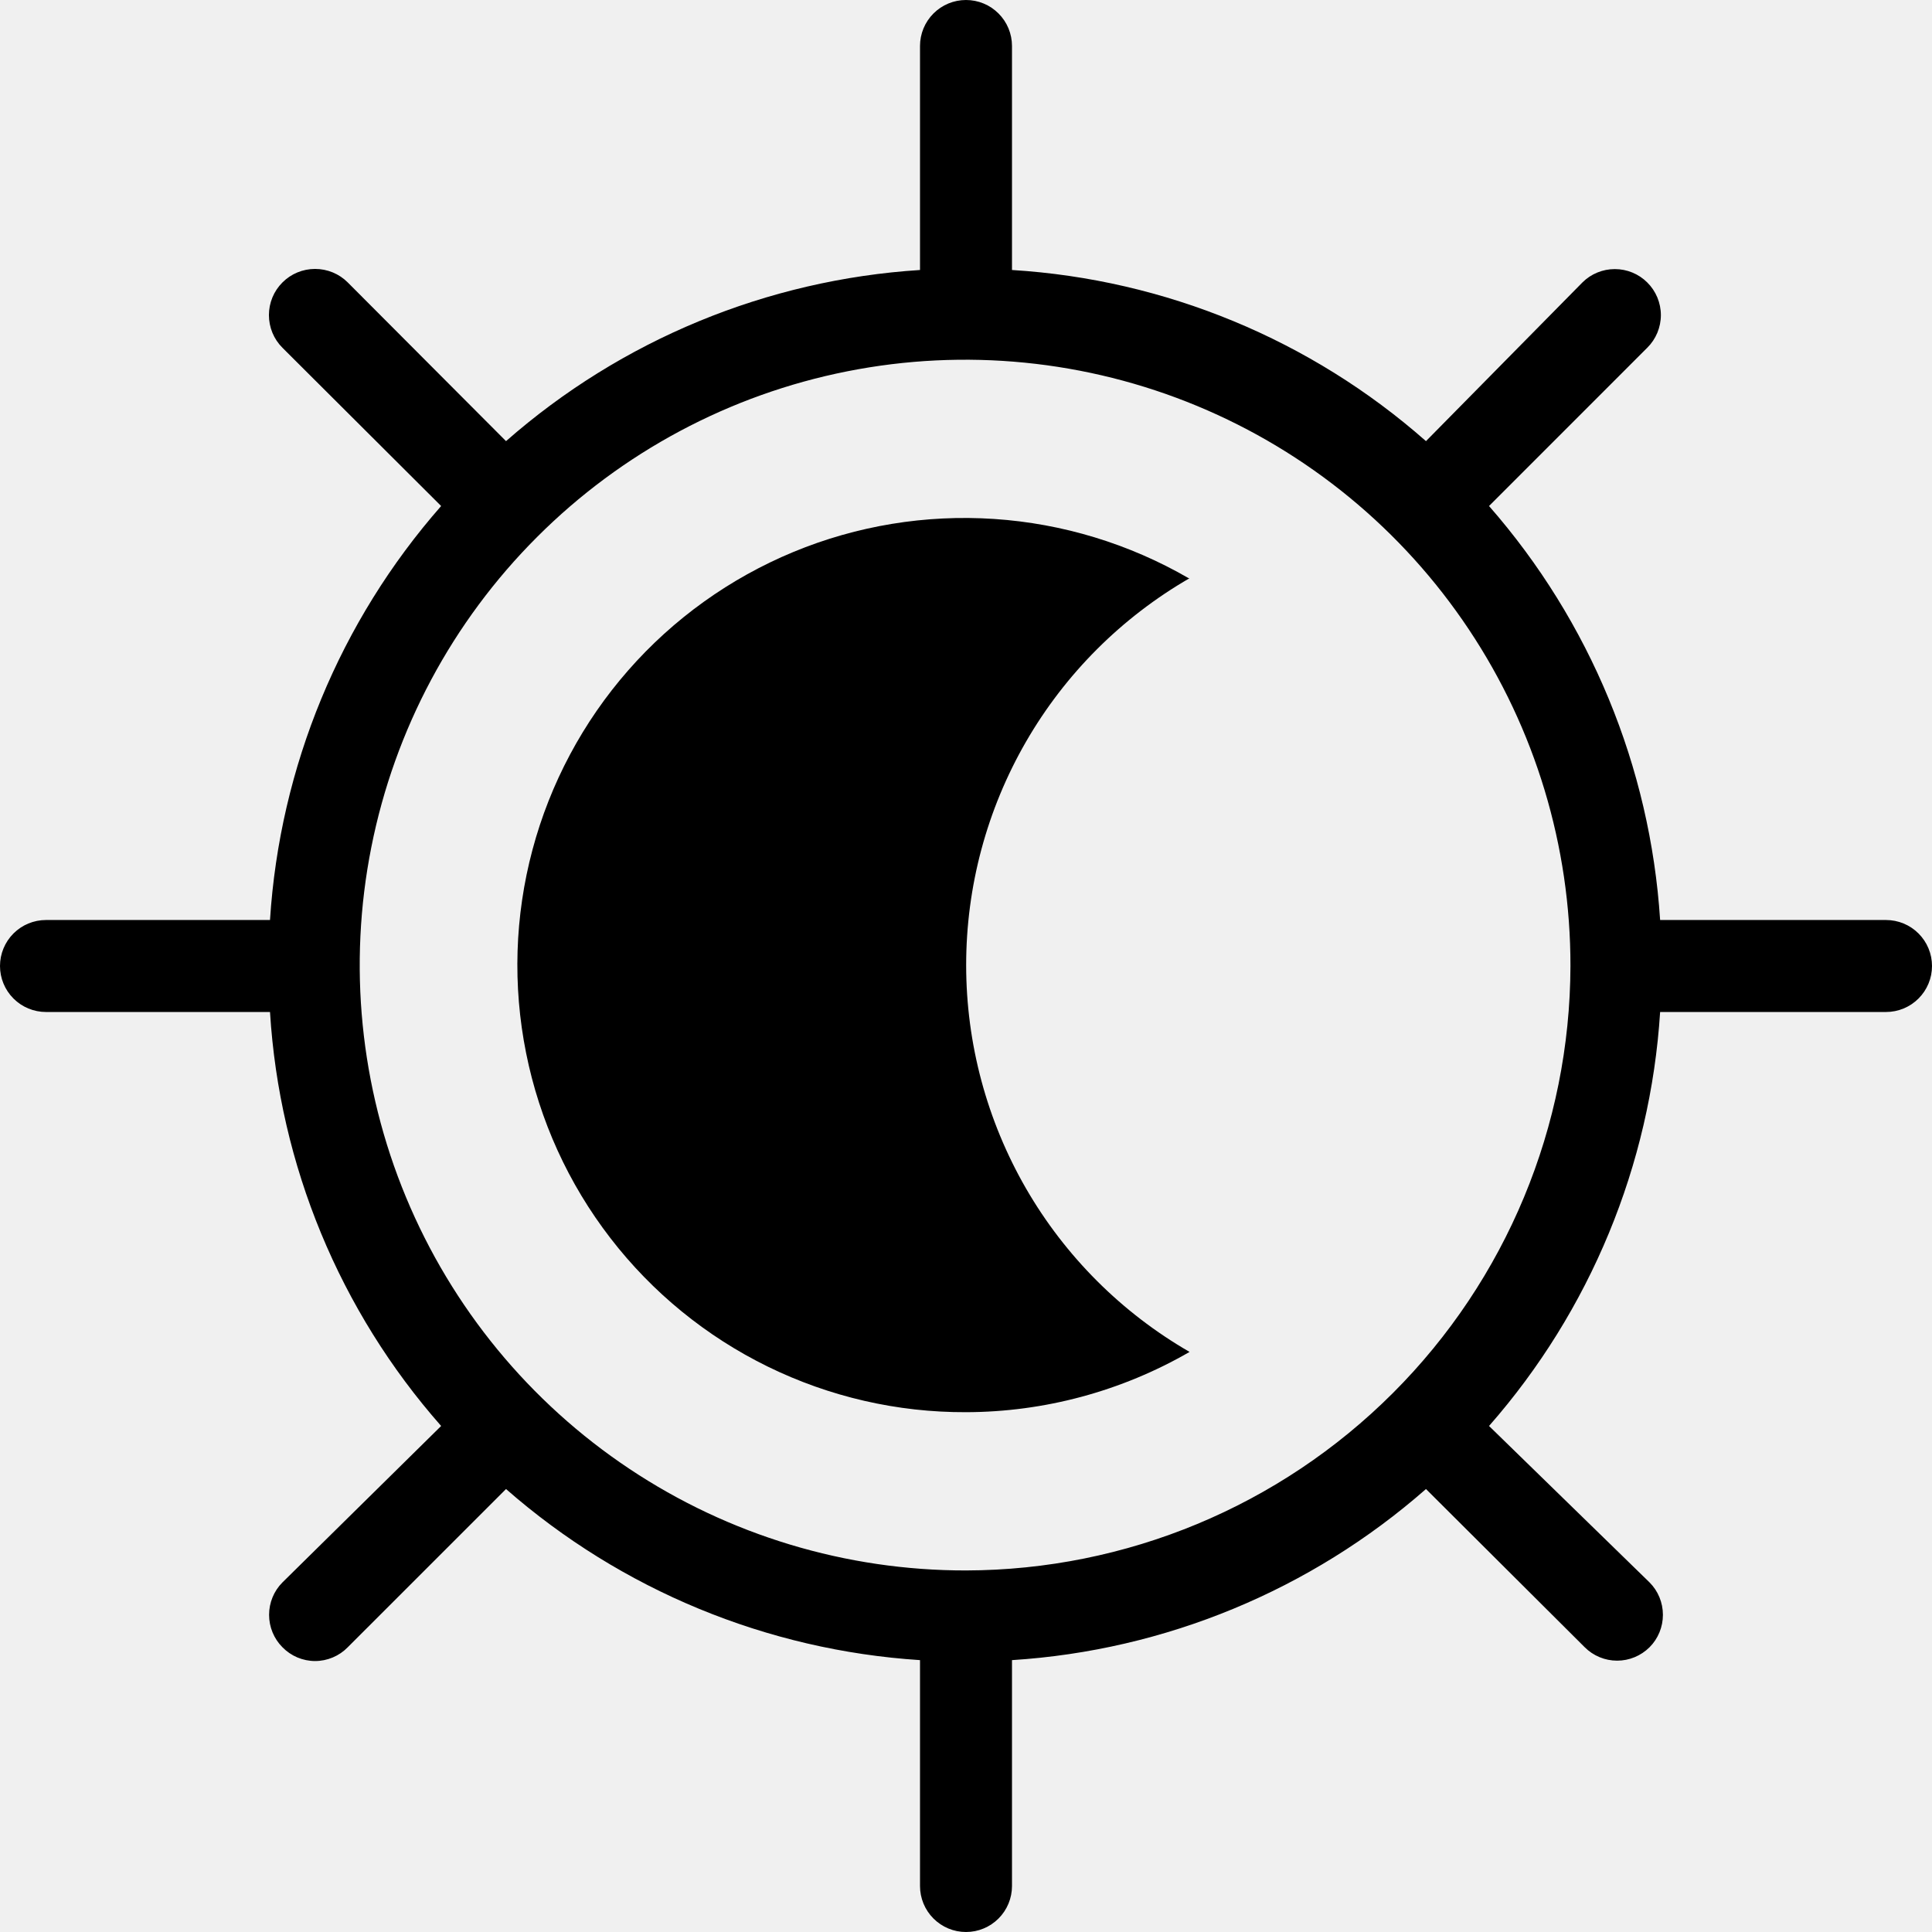
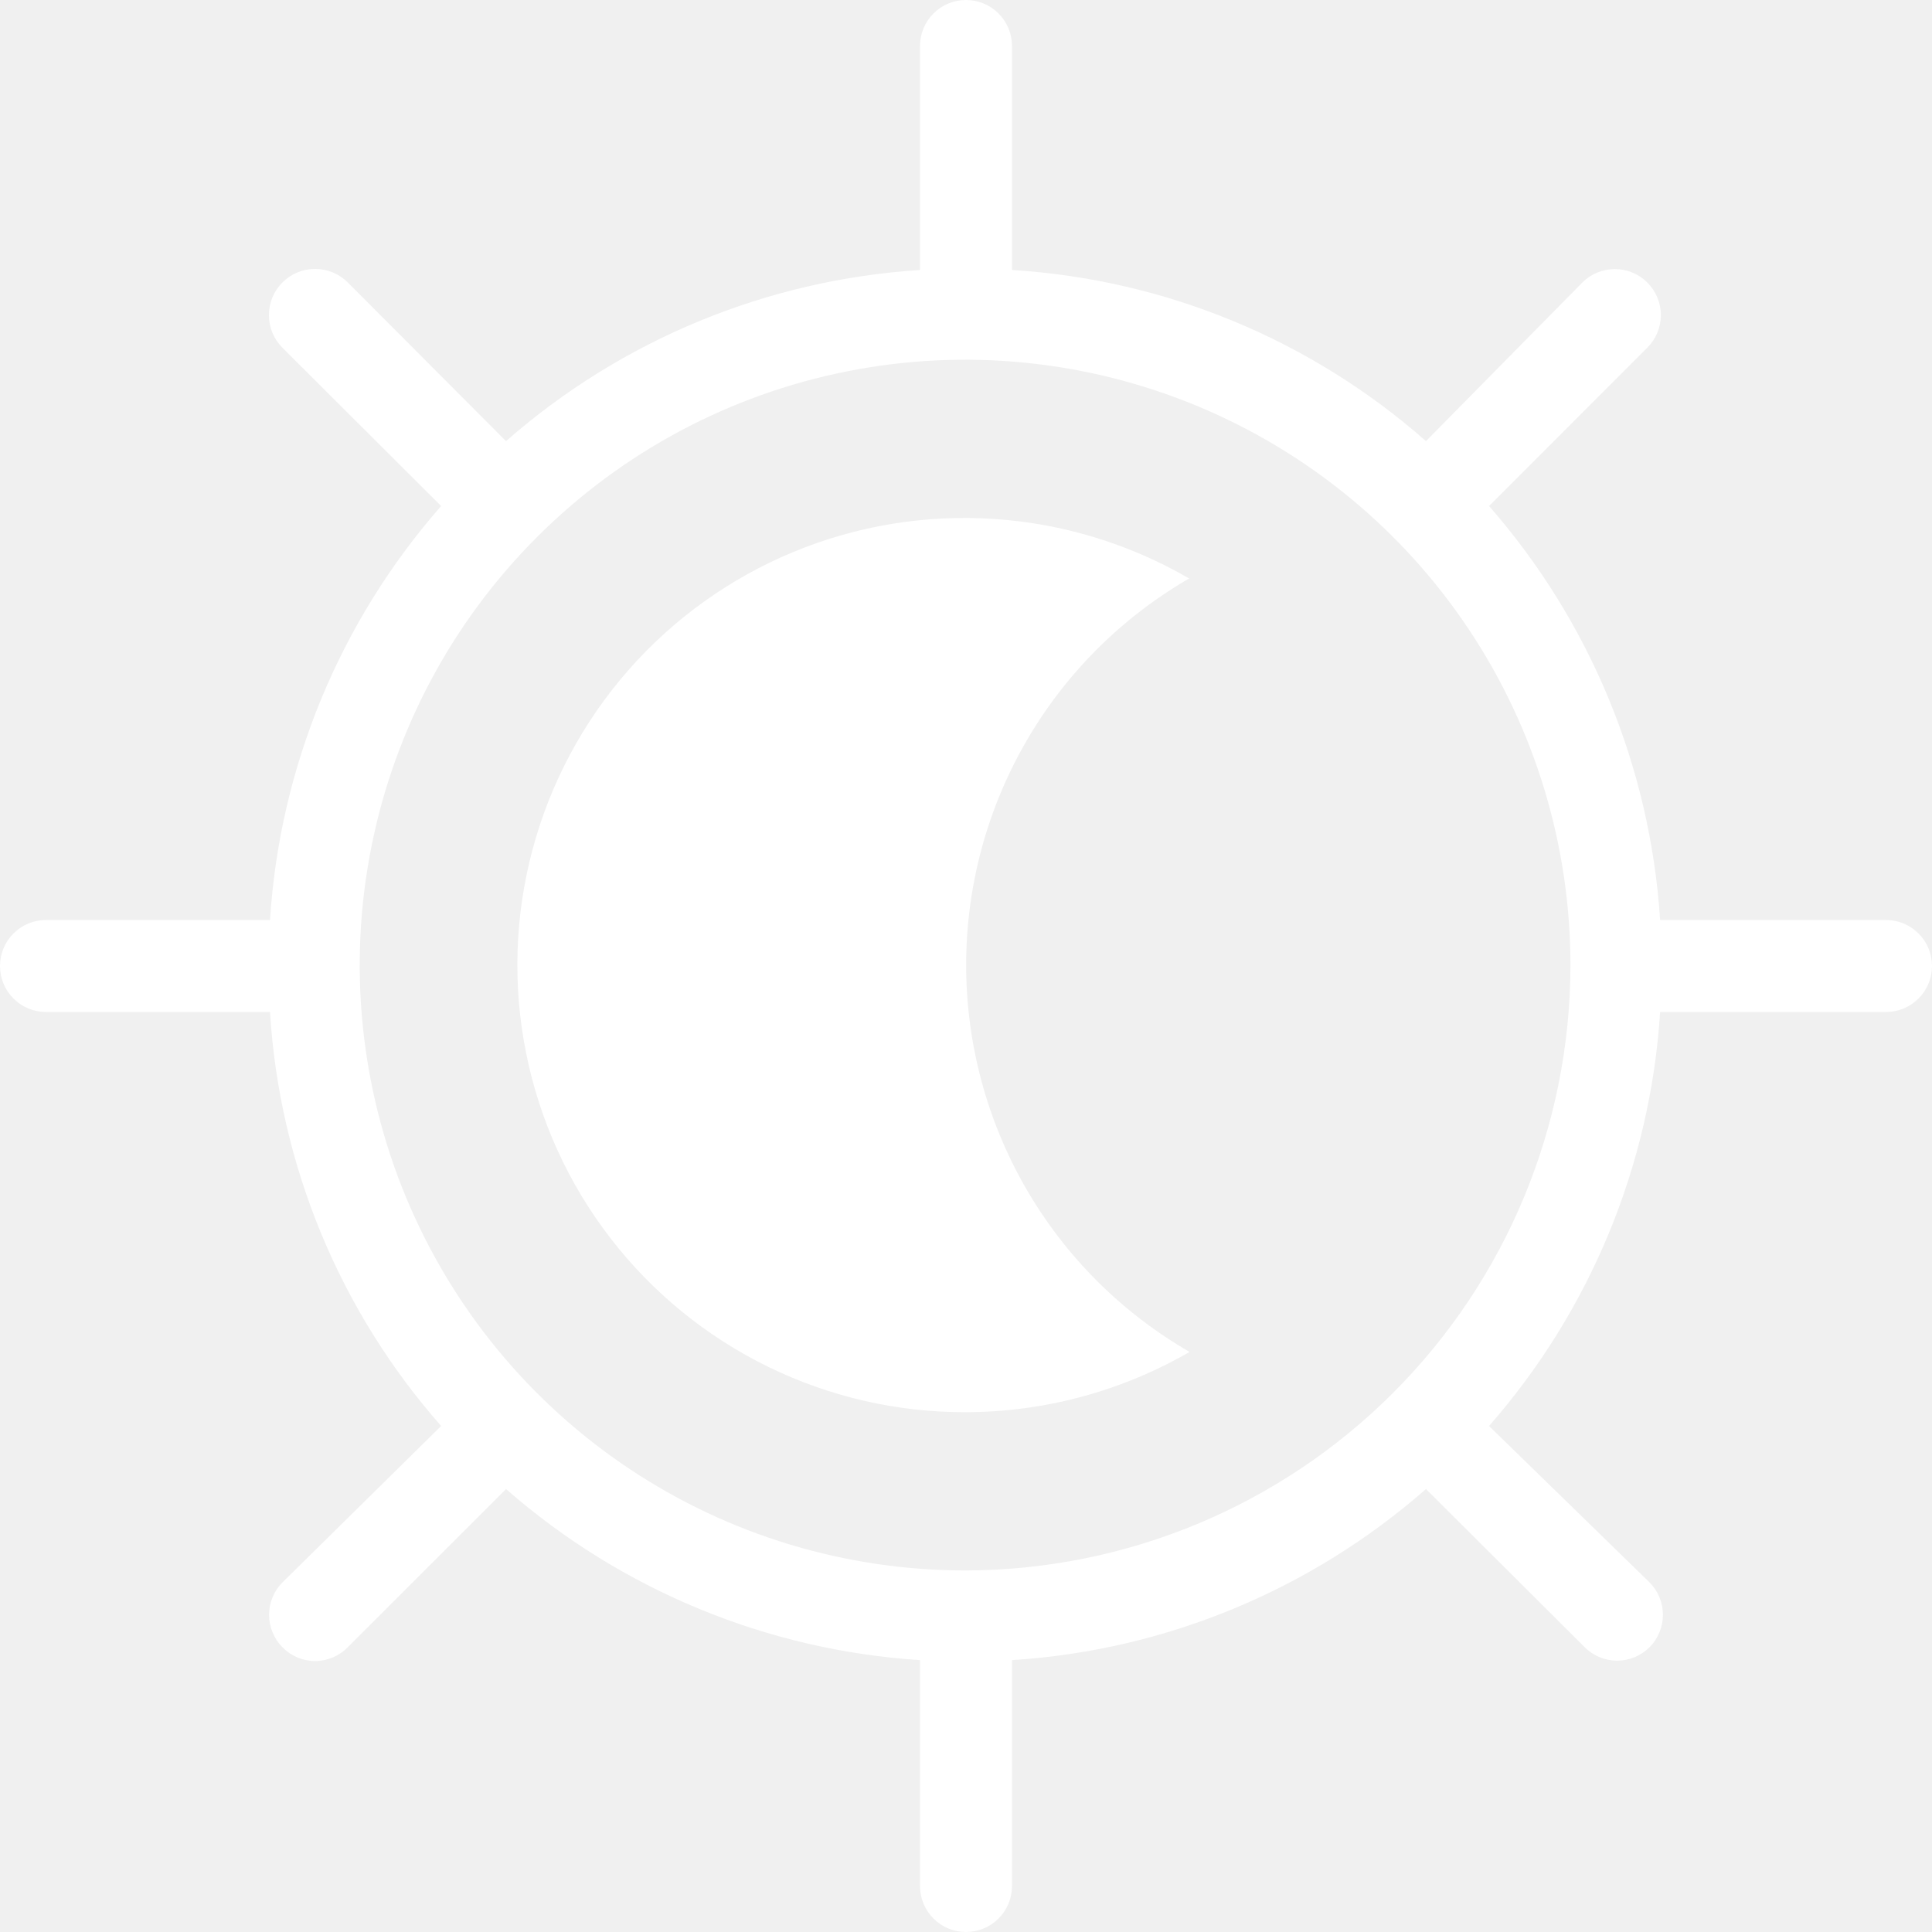
<svg xmlns="http://www.w3.org/2000/svg" width="36" height="36" viewBox="0 0 36 36" fill="none">
-   <path d="M35.143 17.143H30.934C30.749 14.291 29.629 11.579 27.746 9.429L30.694 6.48C30.775 6.4 30.838 6.306 30.882 6.201C30.925 6.097 30.948 5.985 30.948 5.871C30.948 5.758 30.925 5.646 30.882 5.542C30.838 5.437 30.775 5.343 30.694 5.263C30.534 5.103 30.316 5.014 30.09 5.014C29.864 5.014 29.646 5.103 29.486 5.263L26.571 8.22C24.426 6.329 21.712 5.207 18.857 5.031V0.857C18.857 0.63 18.767 0.412 18.606 0.251C18.445 0.09 18.227 0 18 0C17.773 0 17.555 0.09 17.394 0.251C17.233 0.412 17.143 0.63 17.143 0.857V5.031C14.29 5.213 11.577 6.334 9.429 8.22L6.48 5.263C6.319 5.101 6.1 5.011 5.871 5.011C5.643 5.011 5.424 5.101 5.263 5.263C5.101 5.424 5.011 5.643 5.011 5.871C5.011 6.1 5.101 6.319 5.263 6.48L8.22 9.429C6.334 11.577 5.213 14.29 5.031 17.143H0.857C0.63 17.143 0.412 17.233 0.251 17.394C0.09 17.555 0 17.773 0 18C0 18.227 0.09 18.445 0.251 18.606C0.412 18.767 0.63 18.857 0.857 18.857H5.031C5.207 21.712 6.329 24.426 8.22 26.571L5.263 29.486C5.103 29.646 5.014 29.864 5.014 30.09C5.014 30.316 5.103 30.534 5.263 30.694C5.342 30.775 5.437 30.84 5.541 30.884C5.646 30.928 5.758 30.951 5.871 30.951C5.985 30.951 6.097 30.928 6.201 30.884C6.306 30.84 6.401 30.775 6.48 30.694L9.429 27.746C11.579 29.629 14.291 30.749 17.143 30.934V35.143C17.143 35.37 17.233 35.588 17.394 35.749C17.555 35.91 17.773 36 18 36C18.227 36 18.445 35.91 18.606 35.749C18.767 35.588 18.857 35.37 18.857 35.143V30.934C21.71 30.753 24.423 29.631 26.571 27.746L29.529 30.694C29.689 30.854 29.906 30.944 30.133 30.944C30.359 30.944 30.576 30.854 30.737 30.694C30.897 30.534 30.986 30.316 30.986 30.09C30.986 29.864 30.897 29.646 30.737 29.486L27.746 26.571C29.631 24.423 30.753 21.71 30.934 18.857H35.143C35.37 18.857 35.588 18.767 35.749 18.606C35.91 18.445 36 18.227 36 18C36 17.773 35.91 17.555 35.749 17.394C35.588 17.233 35.37 17.143 35.143 17.143ZM18 29.263C15.768 29.266 13.584 28.607 11.727 27.369C9.869 26.131 8.421 24.369 7.565 22.308C6.709 20.246 6.484 17.976 6.919 15.787C7.353 13.597 8.428 11.585 10.007 10.007C11.585 8.428 13.597 7.353 15.787 6.919C17.976 6.484 20.246 6.709 22.308 7.565C24.369 8.421 26.131 9.869 27.369 11.727C28.607 13.584 29.266 15.768 29.263 18C29.256 20.985 28.067 23.846 25.956 25.956C23.846 28.067 20.985 29.256 18 29.263Z" fill="black" />
-   <path d="M22.149 10.774C21.041 10.133 19.801 9.755 18.524 9.67C17.247 9.585 15.968 9.795 14.786 10.284C13.603 10.774 12.549 11.529 11.706 12.491C10.862 13.454 10.252 14.598 9.922 15.834C9.592 17.07 9.551 18.366 9.803 19.621C10.054 20.876 10.591 22.055 11.373 23.069C12.154 24.083 13.158 24.902 14.307 25.465C15.457 26.028 16.72 26.319 18 26.314C19.463 26.311 20.899 25.923 22.166 25.191C20.9 24.461 19.849 23.41 19.118 22.145C18.388 20.879 18.003 19.444 18.003 17.983C18.003 16.521 18.388 15.086 19.118 13.821C19.849 12.555 20.9 11.505 22.166 10.774H22.149Z" fill="black" />
+   <path d="M35.143 17.143H30.934C30.749 14.291 29.629 11.579 27.746 9.429L30.694 6.48C30.775 6.4 30.838 6.306 30.882 6.201C30.925 6.097 30.948 5.985 30.948 5.871C30.948 5.758 30.925 5.646 30.882 5.542C30.838 5.437 30.775 5.343 30.694 5.263C30.534 5.103 30.316 5.014 30.09 5.014C29.864 5.014 29.646 5.103 29.486 5.263L26.571 8.22C24.426 6.329 21.712 5.207 18.857 5.031V0.857C18.857 0.63 18.767 0.412 18.606 0.251C18.445 0.09 18.227 0 18 0C17.773 0 17.555 0.09 17.394 0.251C17.233 0.412 17.143 0.63 17.143 0.857V5.031C14.29 5.213 11.577 6.334 9.429 8.22L6.48 5.263C6.319 5.101 6.1 5.011 5.871 5.011C5.643 5.011 5.424 5.101 5.263 5.263C5.101 5.424 5.011 5.643 5.011 5.871C5.011 6.1 5.101 6.319 5.263 6.48L8.22 9.429C6.334 11.577 5.213 14.29 5.031 17.143H0.857C0.63 17.143 0.412 17.233 0.251 17.394C0.09 17.555 0 17.773 0 18C0 18.227 0.09 18.445 0.251 18.606C0.412 18.767 0.63 18.857 0.857 18.857H5.031C5.207 21.712 6.329 24.426 8.22 26.571L5.263 29.486C5.103 29.646 5.014 29.864 5.014 30.09C5.014 30.316 5.103 30.534 5.263 30.694C5.342 30.775 5.437 30.84 5.541 30.884C5.646 30.928 5.758 30.951 5.871 30.951C5.985 30.951 6.097 30.928 6.201 30.884C6.306 30.84 6.401 30.775 6.48 30.694L9.429 27.746C11.579 29.629 14.291 30.749 17.143 30.934V35.143C17.143 35.37 17.233 35.588 17.394 35.749C17.555 35.91 17.773 36 18 36C18.227 36 18.445 35.91 18.606 35.749C18.767 35.588 18.857 35.37 18.857 35.143V30.934C21.71 30.753 24.423 29.631 26.571 27.746L29.529 30.694C29.689 30.854 29.906 30.944 30.133 30.944C30.359 30.944 30.576 30.854 30.737 30.694C30.897 30.534 30.986 30.316 30.986 30.09C30.986 29.864 30.897 29.646 30.737 29.486L27.746 26.571C29.631 24.423 30.753 21.71 30.934 18.857H35.143C35.37 18.857 35.588 18.767 35.749 18.606C35.91 18.445 36 18.227 36 18C36 17.773 35.91 17.555 35.749 17.394C35.588 17.233 35.37 17.143 35.143 17.143ZM18 29.263C15.768 29.266 13.584 28.607 11.727 27.369C9.869 26.131 8.421 24.369 7.565 22.308C6.709 20.246 6.484 17.976 6.919 15.787C7.353 13.597 8.428 11.585 10.007 10.007C11.585 8.428 13.597 7.353 15.787 6.919C17.976 6.484 20.246 6.709 22.308 7.565C24.369 8.421 26.131 9.869 27.369 11.727C28.607 13.584 29.266 15.768 29.263 18C29.256 20.985 28.067 23.846 25.956 25.956C23.846 28.067 20.985 29.256 18 29.263Z" fill="white" />
+   <path d="M22.149 10.774C21.041 10.133 19.801 9.755 18.524 9.67C17.247 9.585 15.968 9.795 14.786 10.284C13.603 10.774 12.549 11.529 11.706 12.491C10.862 13.454 10.252 14.598 9.922 15.834C9.592 17.07 9.551 18.366 9.803 19.621C10.054 20.876 10.591 22.055 11.373 23.069C12.154 24.083 13.158 24.902 14.307 25.465C15.457 26.028 16.72 26.319 18 26.314C19.463 26.311 20.899 25.923 22.166 25.191C20.9 24.461 19.849 23.41 19.118 22.145C18.388 20.879 18.003 19.444 18.003 17.983C18.003 16.521 18.388 15.086 19.118 13.821C19.849 12.555 20.9 11.505 22.166 10.774H22.149Z" fill="white" />
</svg>
